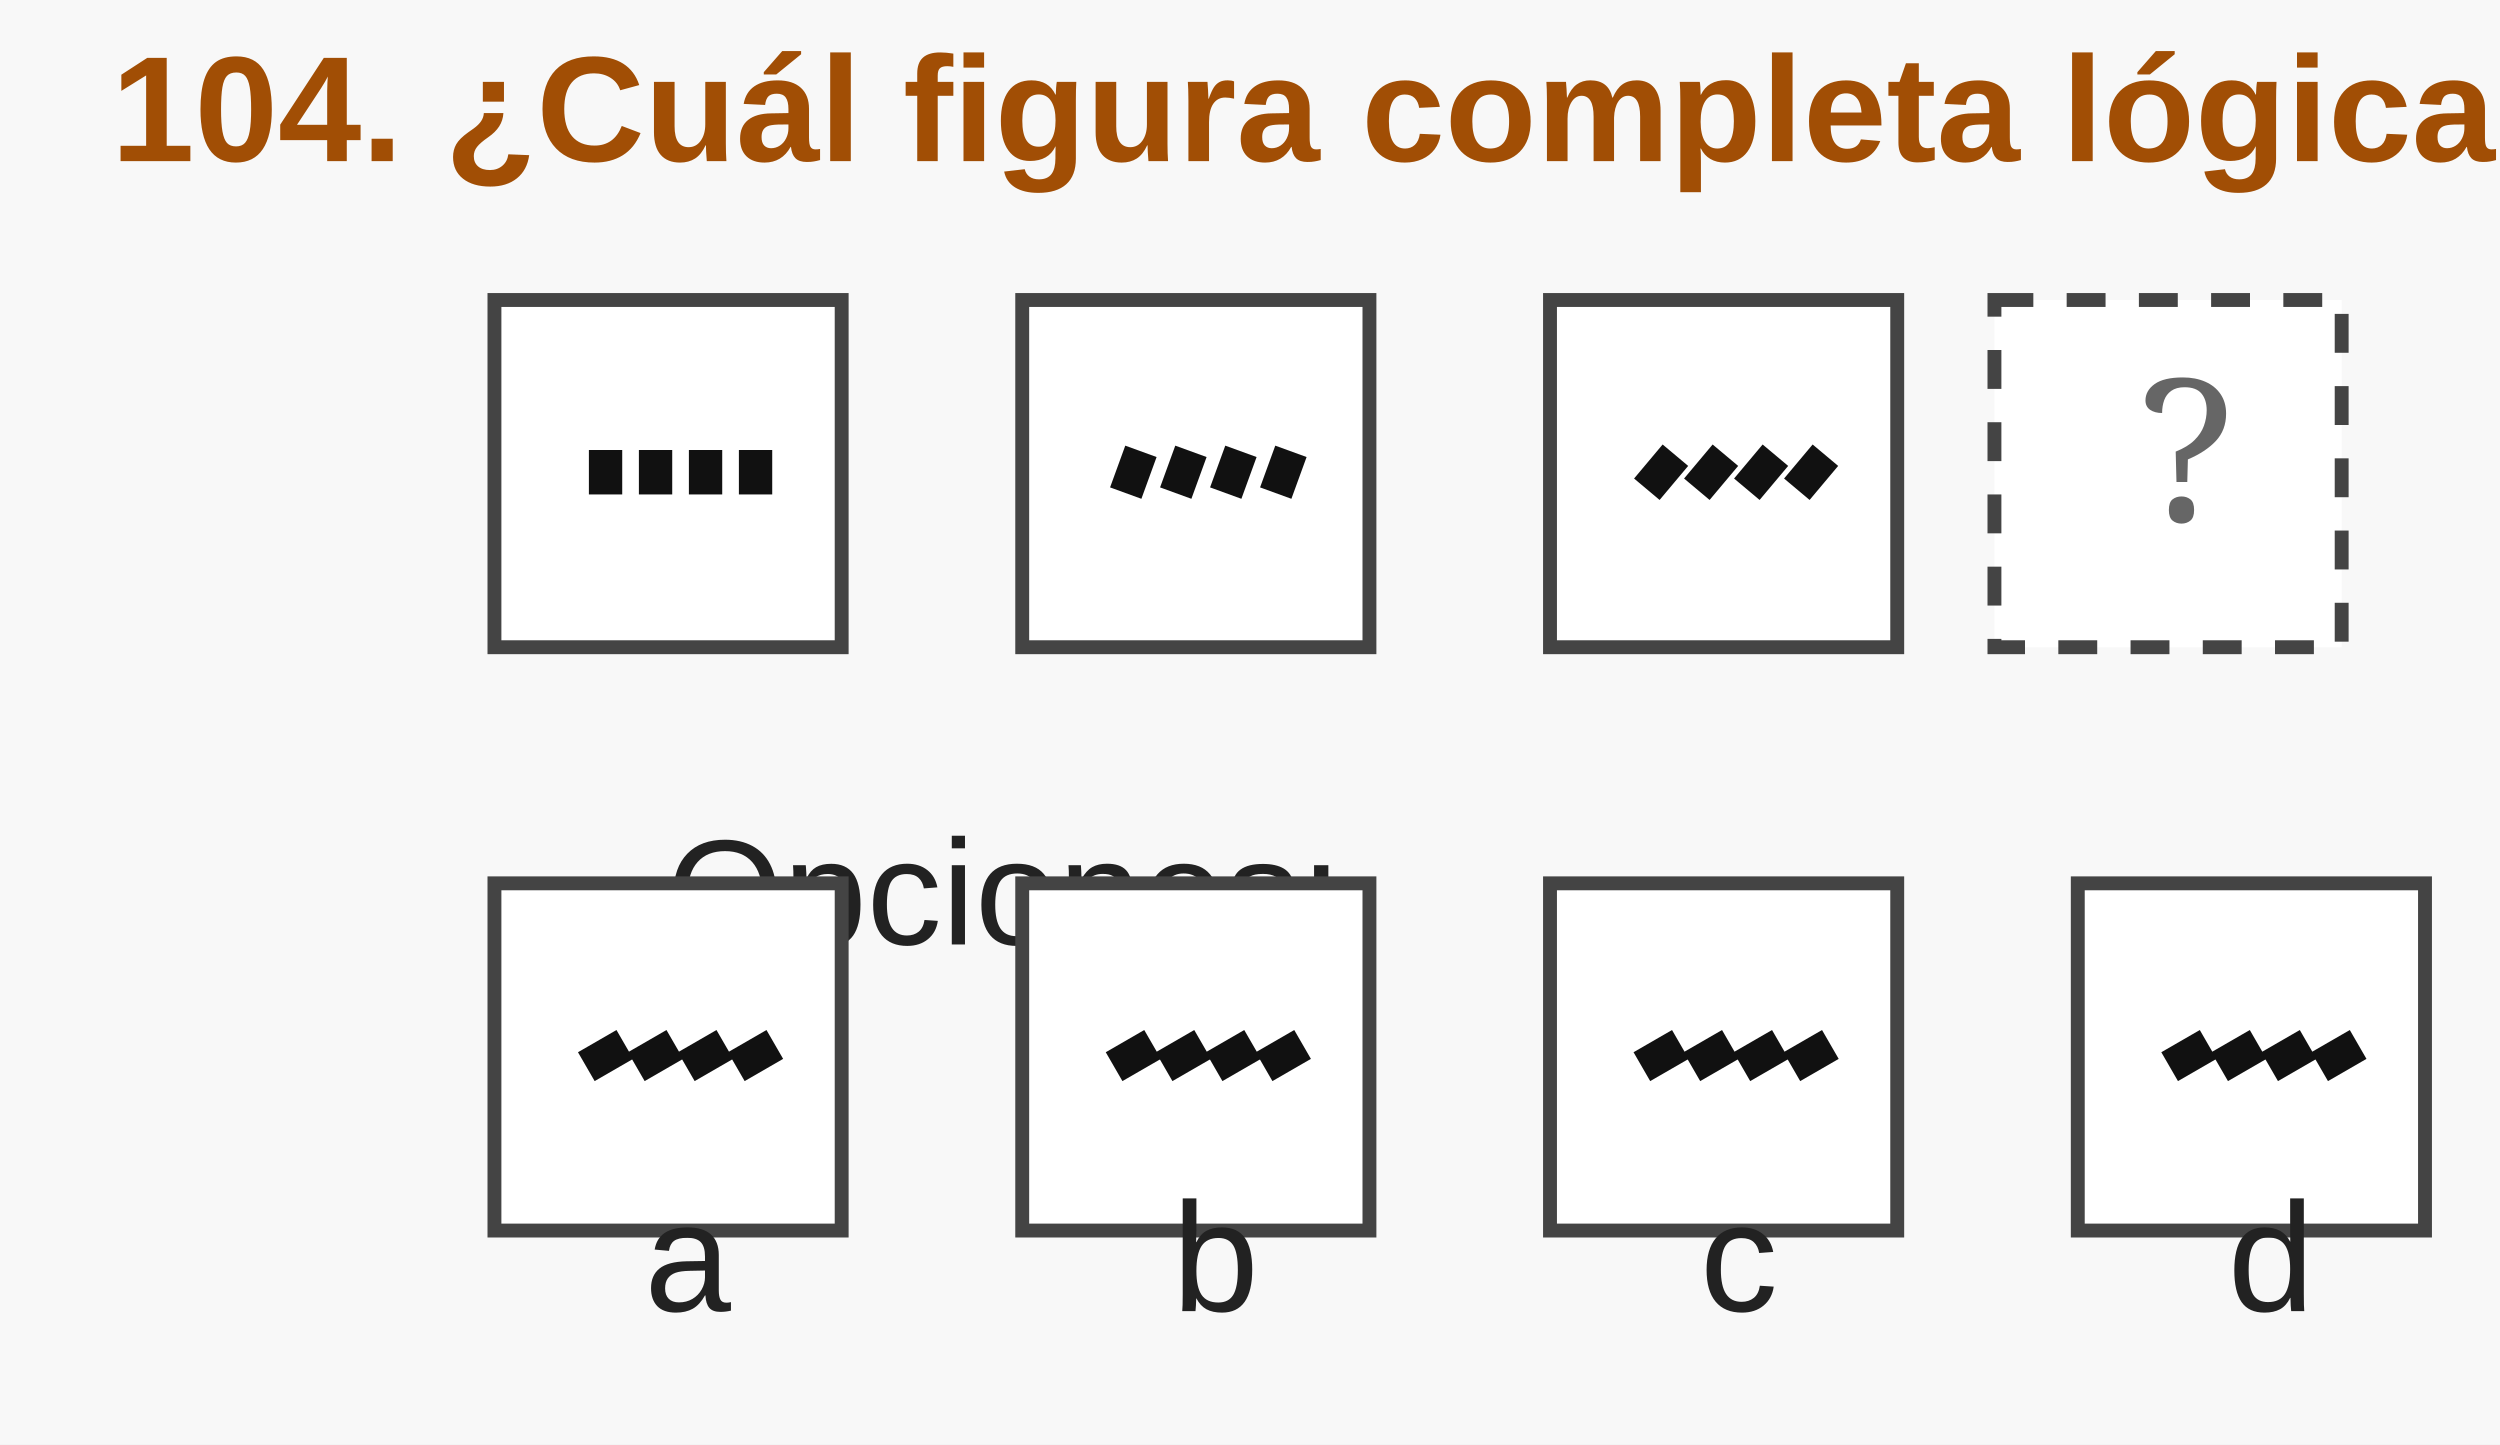
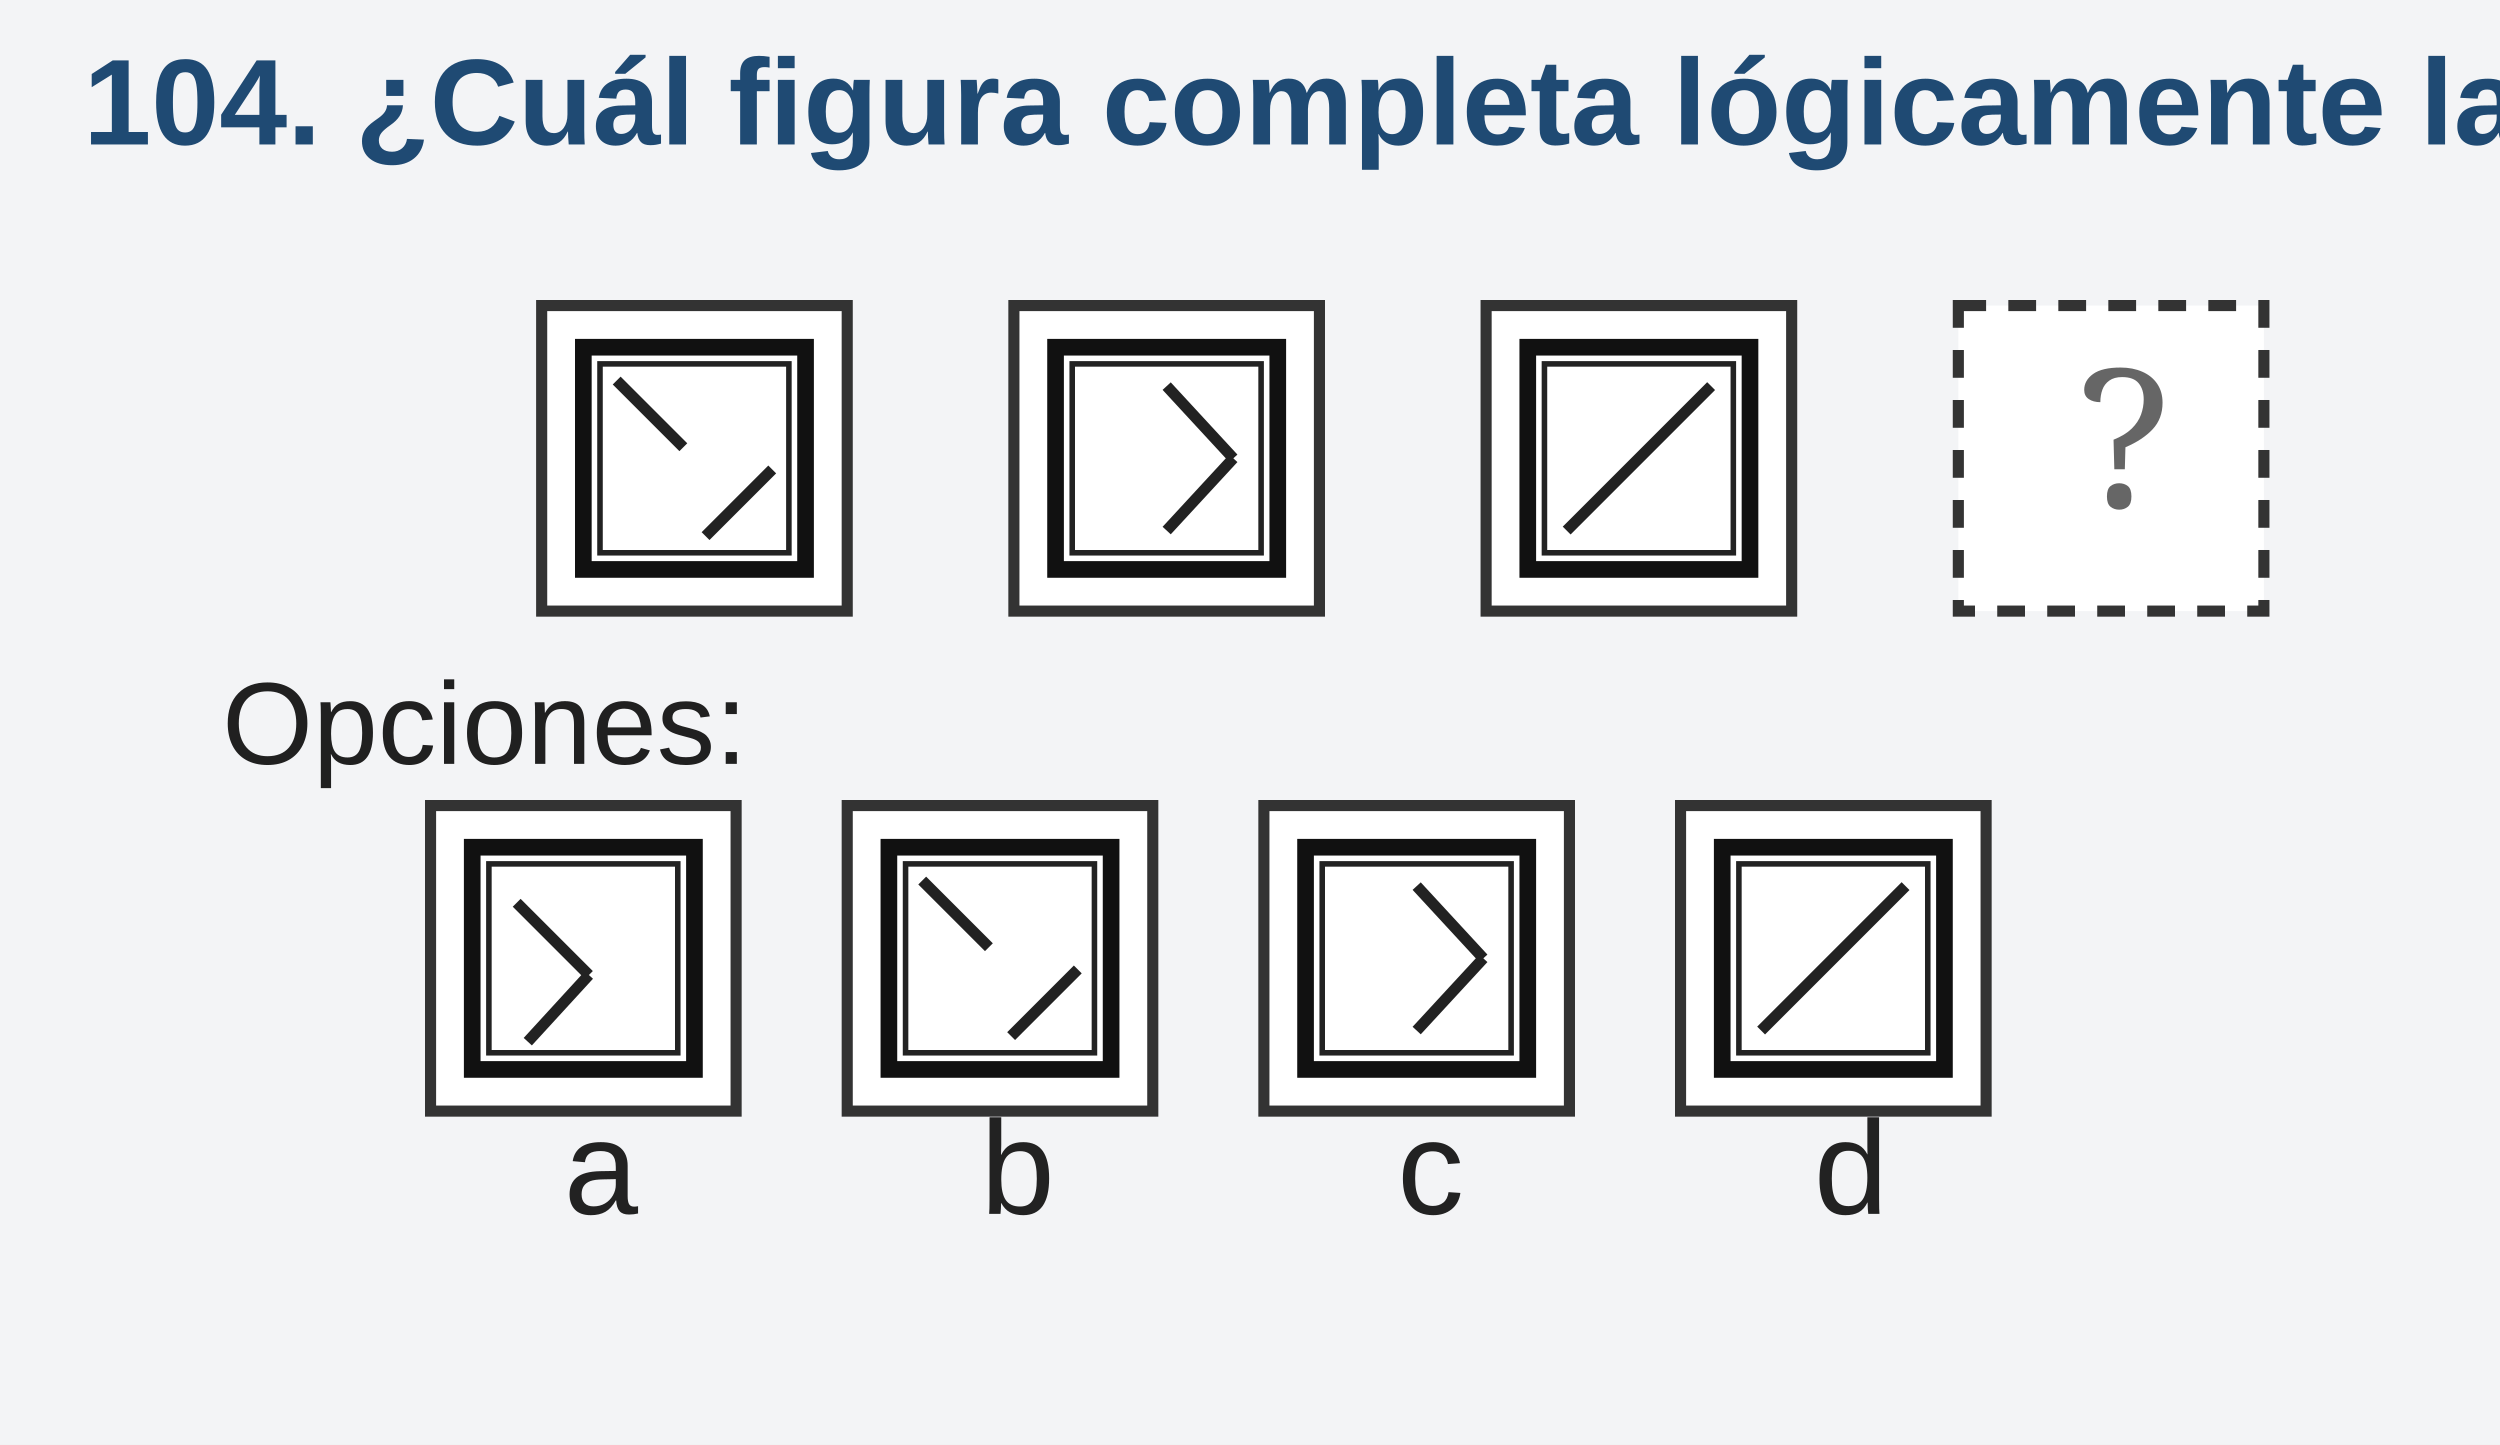
<svg xmlns="http://www.w3.org/2000/svg" width="900" height="520" viewBox="0 0 900 520">
-   <rect width="100%" height="100%" fill="#f8f8f8" />
-   <text x="40" y="58" font-family="Arial" font-size="54" font-weight="700" fill="#a14e05">104. ¿Cuál figura completa lógicamente la serie?</text>
-   <text x="240" y="340" font-family="Arial" font-size="54" fill="#222">Opciones:</text>
-   <rect x="178" y="108" width="125" height="125" fill="white" stroke="#444" stroke-width="5" />
-   <rect x="212" y="162" width="12" height="16" fill="#111" transform="rotate(0 218 170)" />
-   <rect x="230" y="162" width="12" height="16" fill="#111" transform="rotate(0 236 170)" />
-   <rect x="248" y="162" width="12" height="16" fill="#111" transform="rotate(0 254 170)" />
-   <rect x="266" y="162" width="12" height="16" fill="#111" transform="rotate(0 272 170)" />
-   <rect x="368" y="108" width="125" height="125" fill="white" stroke="#444" stroke-width="5" />
-   <rect x="402" y="162" width="12" height="16" fill="#111" transform="rotate(20 408 170)" />
-   <rect x="420" y="162" width="12" height="16" fill="#111" transform="rotate(20 426 170)" />
-   <rect x="438" y="162" width="12" height="16" fill="#111" transform="rotate(20 444 170)" />
-   <rect x="456" y="162" width="12" height="16" fill="#111" transform="rotate(20 462 170)" />
-   <rect x="558" y="108" width="125" height="125" fill="white" stroke="#444" stroke-width="5" />
-   <rect x="592" y="162" width="12" height="16" fill="#111" transform="rotate(40 598 170)" />
-   <rect x="610" y="162" width="12" height="16" fill="#111" transform="rotate(40 616 170)" />
-   <rect x="628" y="162" width="12" height="16" fill="#111" transform="rotate(40 634 170)" />
-   <rect x="646" y="162" width="12" height="16" fill="#111" transform="rotate(40 652 170)" />
-   <rect x="718" y="108" width="125" height="125" fill="white" stroke="#444" stroke-width="5" stroke-dasharray="14 12" />
-   <text x="770" y="188" font-family="Georgia" font-size="72" fill="#666">?</text>
-   <rect x="178" y="318" width="125" height="125" fill="white" stroke="#444" stroke-width="5" />
-   <rect x="212" y="372" width="12" height="16" fill="#111" transform="rotate(60 218 380)" />
-   <rect x="230" y="372" width="12" height="16" fill="#111" transform="rotate(60 236 380)" />
-   <rect x="248" y="372" width="12" height="16" fill="#111" transform="rotate(60 254 380)" />
-   <rect x="266" y="372" width="12" height="16" fill="#111" transform="rotate(60 272 380)" />
-   <text x="232" y="472" font-family="Arial" font-size="56" fill="#222">a</text>
-   <rect x="368" y="318" width="125" height="125" fill="white" stroke="#444" stroke-width="5" />
-   <rect x="402" y="372" width="12" height="16" fill="#111" transform="rotate(60 408 380)" />
-   <rect x="420" y="372" width="12" height="16" fill="#111" transform="rotate(60 426 380)" />
-   <rect x="438" y="372" width="12" height="16" fill="#111" transform="rotate(60 444 380)" />
-   <rect x="456" y="372" width="12" height="16" fill="#111" transform="rotate(60 462 380)" />
-   <text x="422" y="472" font-family="Arial" font-size="56" fill="#222">b</text>
-   <rect x="558" y="318" width="125" height="125" fill="white" stroke="#444" stroke-width="5" />
-   <rect x="592" y="372" width="12" height="16" fill="#111" transform="rotate(60 598 380)" />
-   <rect x="610" y="372" width="12" height="16" fill="#111" transform="rotate(60 616 380)" />
-   <rect x="628" y="372" width="12" height="16" fill="#111" transform="rotate(60 634 380)" />
-   <rect x="646" y="372" width="12" height="16" fill="#111" transform="rotate(60 652 380)" />
-   <text x="612" y="472" font-family="Arial" font-size="56" fill="#222">c</text>
-   <rect x="748" y="318" width="125" height="125" fill="white" stroke="#444" stroke-width="5" />
-   <rect x="782" y="372" width="12" height="16" fill="#111" transform="rotate(60 788 380)" />
-   <rect x="800" y="372" width="12" height="16" fill="#111" transform="rotate(60 806 380)" />
-   <rect x="818" y="372" width="12" height="16" fill="#111" transform="rotate(60 824 380)" />
-   <rect x="836" y="372" width="12" height="16" fill="#111" transform="rotate(60 842 380)" />
-   <text x="802" y="472" font-family="Arial" font-size="56" fill="#222">d</text>
+   <rect width="100%" height="100%" fill="#f3f4f6" />
+   <text x="30" y="52" font-family="Arial" font-size="44" font-weight="700" fill="#1f4a73">104. ¿Cuál figura completa lógicamente la serie?</text>
+   <text x="80" y="275" font-family="Arial" font-size="42" fill="#202020">Opciones:</text>
+   <defs>
+     <pattern id="hatch" width="6" height="6" patternUnits="userSpaceOnUse" patternTransform="rotate(45)">
+       <line x1="0" y1="0" x2="0" y2="6" stroke="#666" stroke-width="2" />
+     </pattern>
+   </defs>
+   <rect x="195" y="110" width="110" height="110" fill="white" stroke="#333" stroke-width="4" />
+   <rect x="210" y="125" width="80" height="80" fill="none" stroke="#111" stroke-width="6" />
+   <rect x="216" y="131" width="68" height="68" fill="none" stroke="#222" stroke-width="2" />
+   <line x1="222" y1="137" x2="246" y2="161" stroke="#222" stroke-width="4" />
+   <line x1="278" y1="169" x2="254" y2="193" stroke="#222" stroke-width="4" />
+   <rect x="365" y="110" width="110" height="110" fill="white" stroke="#333" stroke-width="4" />
+   <rect x="380" y="125" width="80" height="80" fill="none" stroke="#111" stroke-width="6" />
+   <rect x="386" y="131" width="68" height="68" fill="none" stroke="#222" stroke-width="2" />
+   <line x1="420" y1="139" x2="444" y2="165" stroke="#222" stroke-width="4" />
+   <line x1="444" y1="165" x2="420" y2="191" stroke="#222" stroke-width="4" />
+   <rect x="535" y="110" width="110" height="110" fill="white" stroke="#333" stroke-width="4" />
+   <rect x="550" y="125" width="80" height="80" fill="none" stroke="#111" stroke-width="6" />
+   <rect x="556" y="131" width="68" height="68" fill="none" stroke="#222" stroke-width="2" />
+   <line x1="564" y1="191" x2="616" y2="139" stroke="#222" stroke-width="4" />
+   <rect x="705" y="110" width="110" height="110" fill="white" stroke="#333" stroke-width="4" stroke-dasharray="10 8" />
+   <text x="748" y="183" font-family="Georgia" font-size="70" fill="#666">?</text>
+   <rect x="155" y="290" width="110" height="110" fill="white" stroke="#333" stroke-width="4" />
+   <rect x="170" y="305" width="80" height="80" fill="none" stroke="#111" stroke-width="6" />
+   <rect x="176" y="311" width="68" height="68" fill="none" stroke="#222" stroke-width="2" />
+   <line x1="186" y1="325" x2="212" y2="351" stroke="#222" stroke-width="4" />
+   <line x1="212" y1="351" x2="190" y2="375" stroke="#222" stroke-width="4" />
+   <text x="203" y="437" font-family="Arial" font-size="48" fill="#222">a</text>
+   <rect x="305" y="290" width="110" height="110" fill="white" stroke="#333" stroke-width="4" />
+   <rect x="320" y="305" width="80" height="80" fill="none" stroke="#111" stroke-width="6" />
+   <rect x="326" y="311" width="68" height="68" fill="none" stroke="#222" stroke-width="2" />
+   <line x1="332" y1="317" x2="356" y2="341" stroke="#222" stroke-width="4" />
+   <line x1="388" y1="349" x2="364" y2="373" stroke="#222" stroke-width="4" />
+   <text x="353" y="437" font-family="Arial" font-size="48" fill="#222">b</text>
+   <rect x="455" y="290" width="110" height="110" fill="white" stroke="#333" stroke-width="4" />
+   <rect x="470" y="305" width="80" height="80" fill="none" stroke="#111" stroke-width="6" />
+   <rect x="476" y="311" width="68" height="68" fill="none" stroke="#222" stroke-width="2" />
+   <line x1="510" y1="319" x2="534" y2="345" stroke="#222" stroke-width="4" />
+   <line x1="534" y1="345" x2="510" y2="371" stroke="#222" stroke-width="4" />
+   <text x="503" y="437" font-family="Arial" font-size="48" fill="#222">c</text>
+   <rect x="605" y="290" width="110" height="110" fill="white" stroke="#333" stroke-width="4" />
+   <rect x="620" y="305" width="80" height="80" fill="none" stroke="#111" stroke-width="6" />
+   <rect x="626" y="311" width="68" height="68" fill="none" stroke="#222" stroke-width="2" />
+   <line x1="634" y1="371" x2="686" y2="319" stroke="#222" stroke-width="4" />
+   <text x="653" y="437" font-family="Arial" font-size="48" fill="#222">d</text>
</svg>
